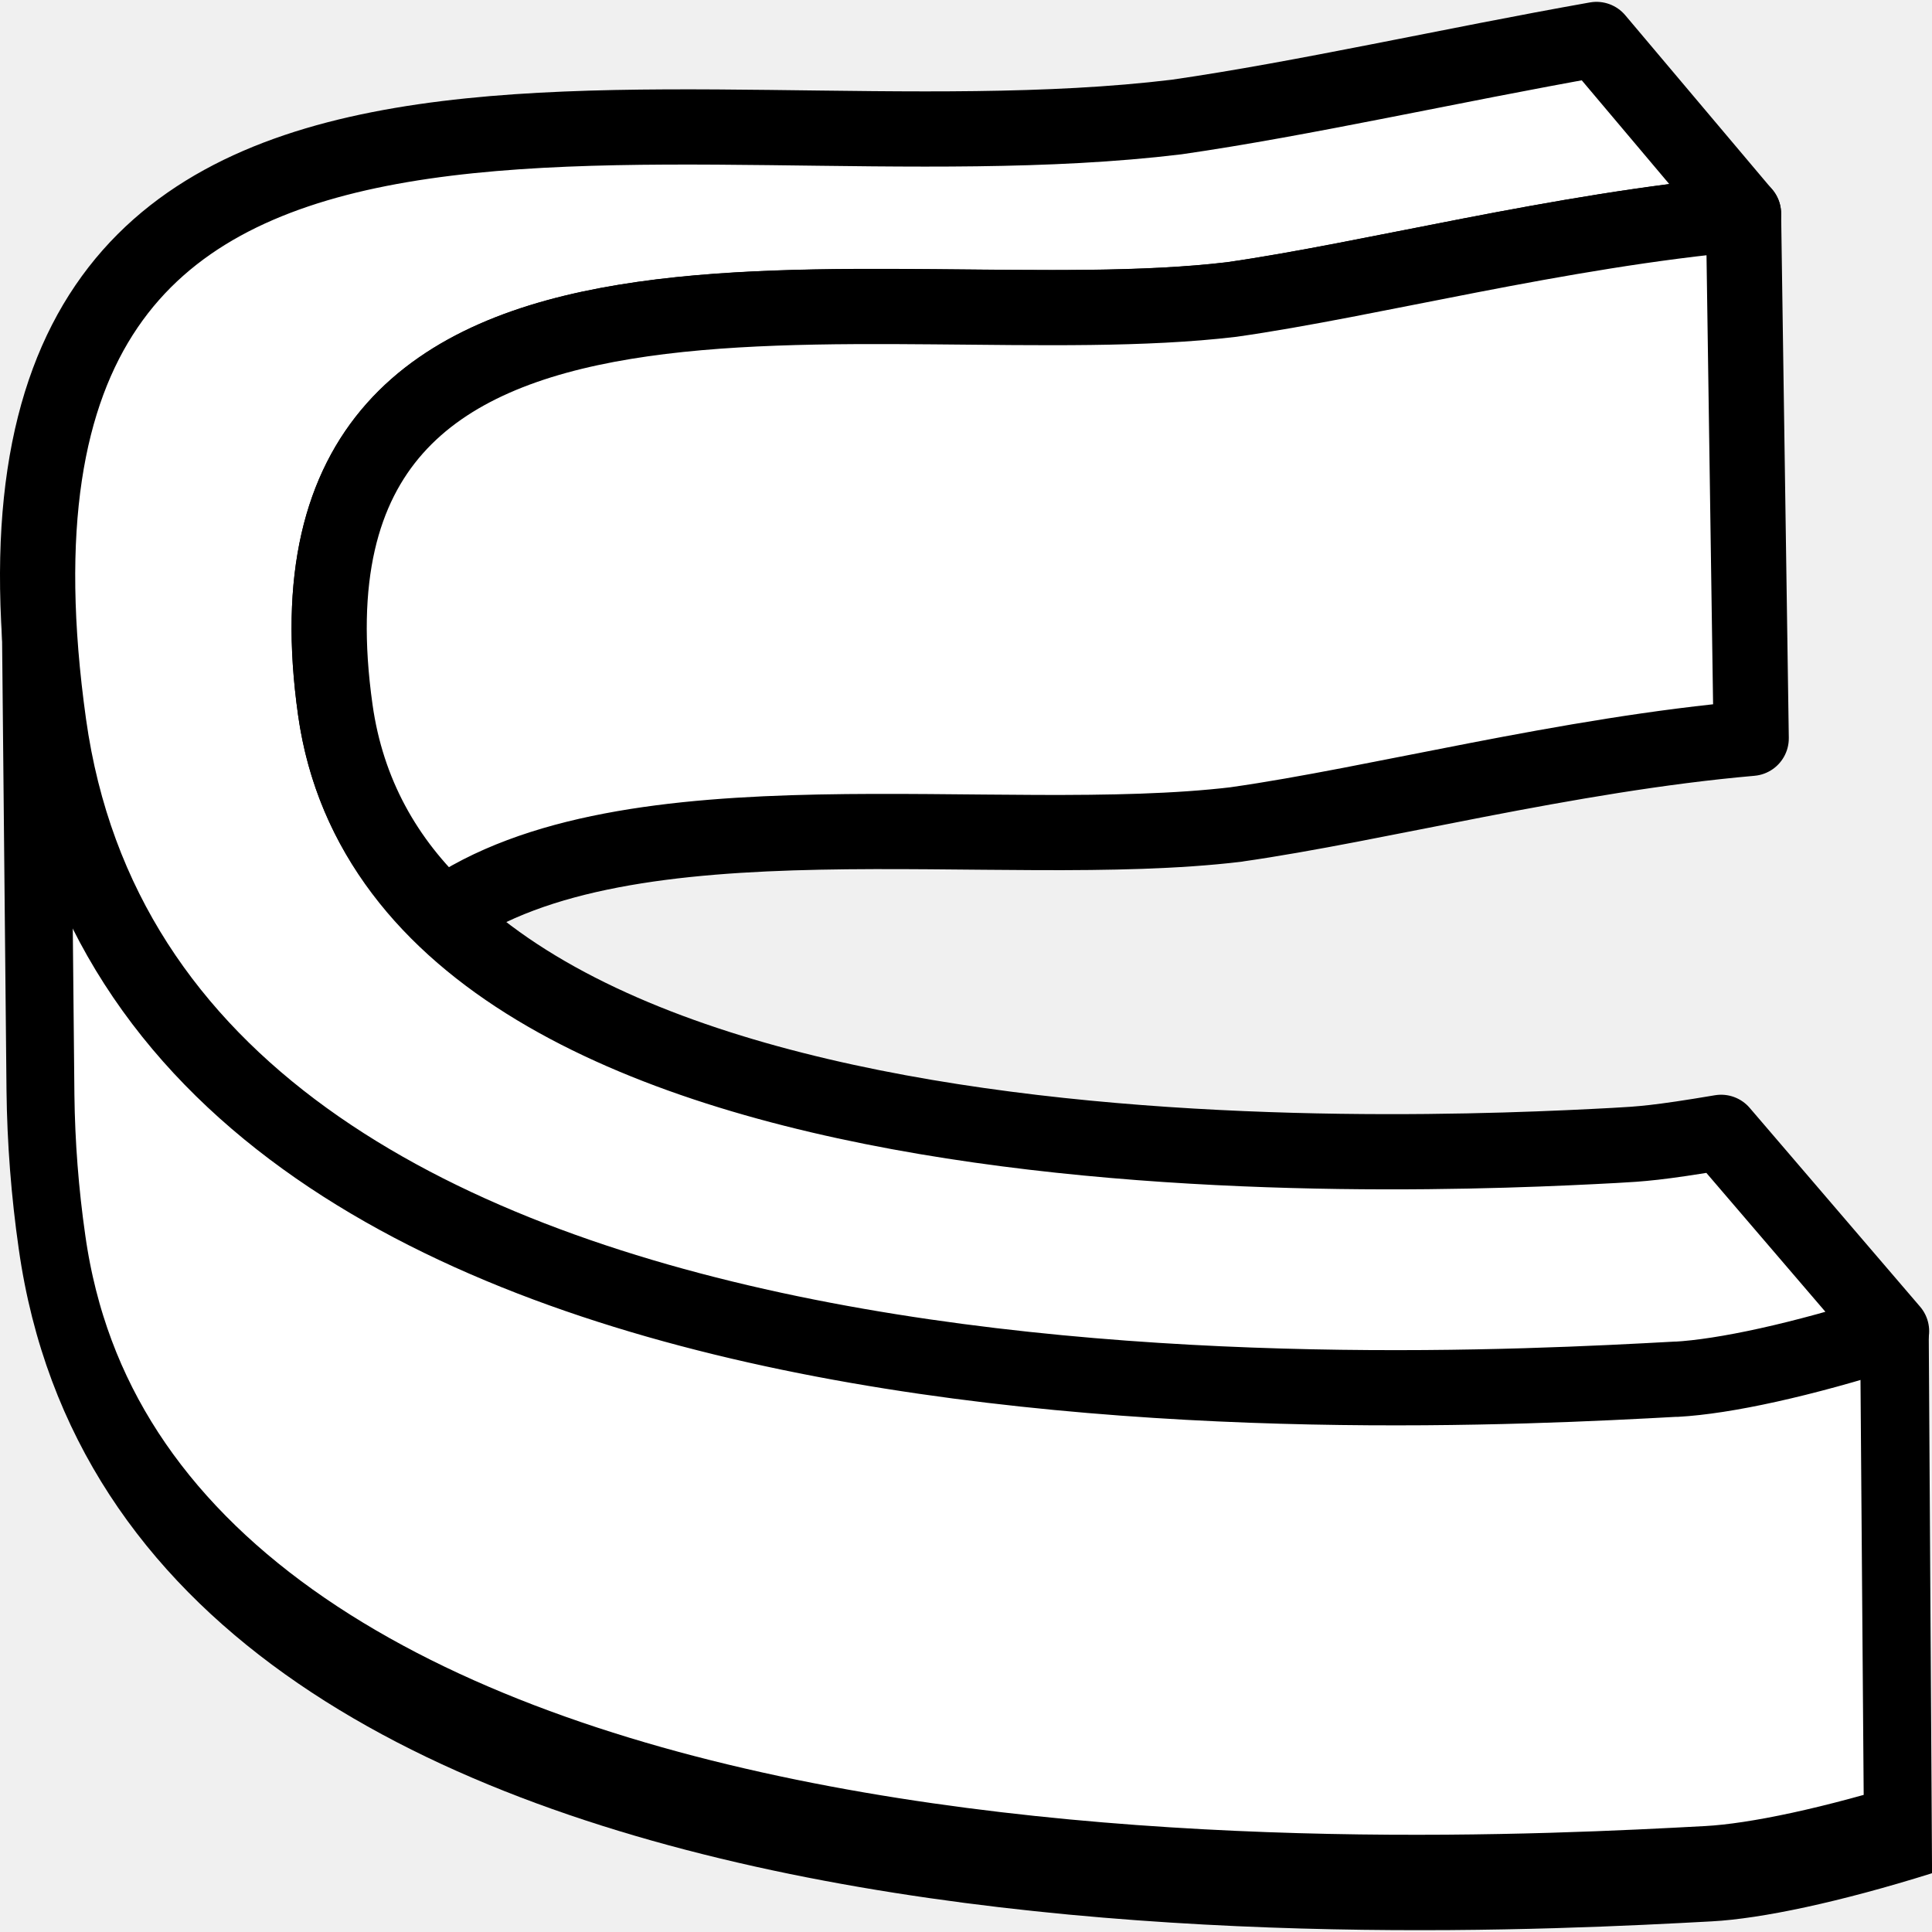
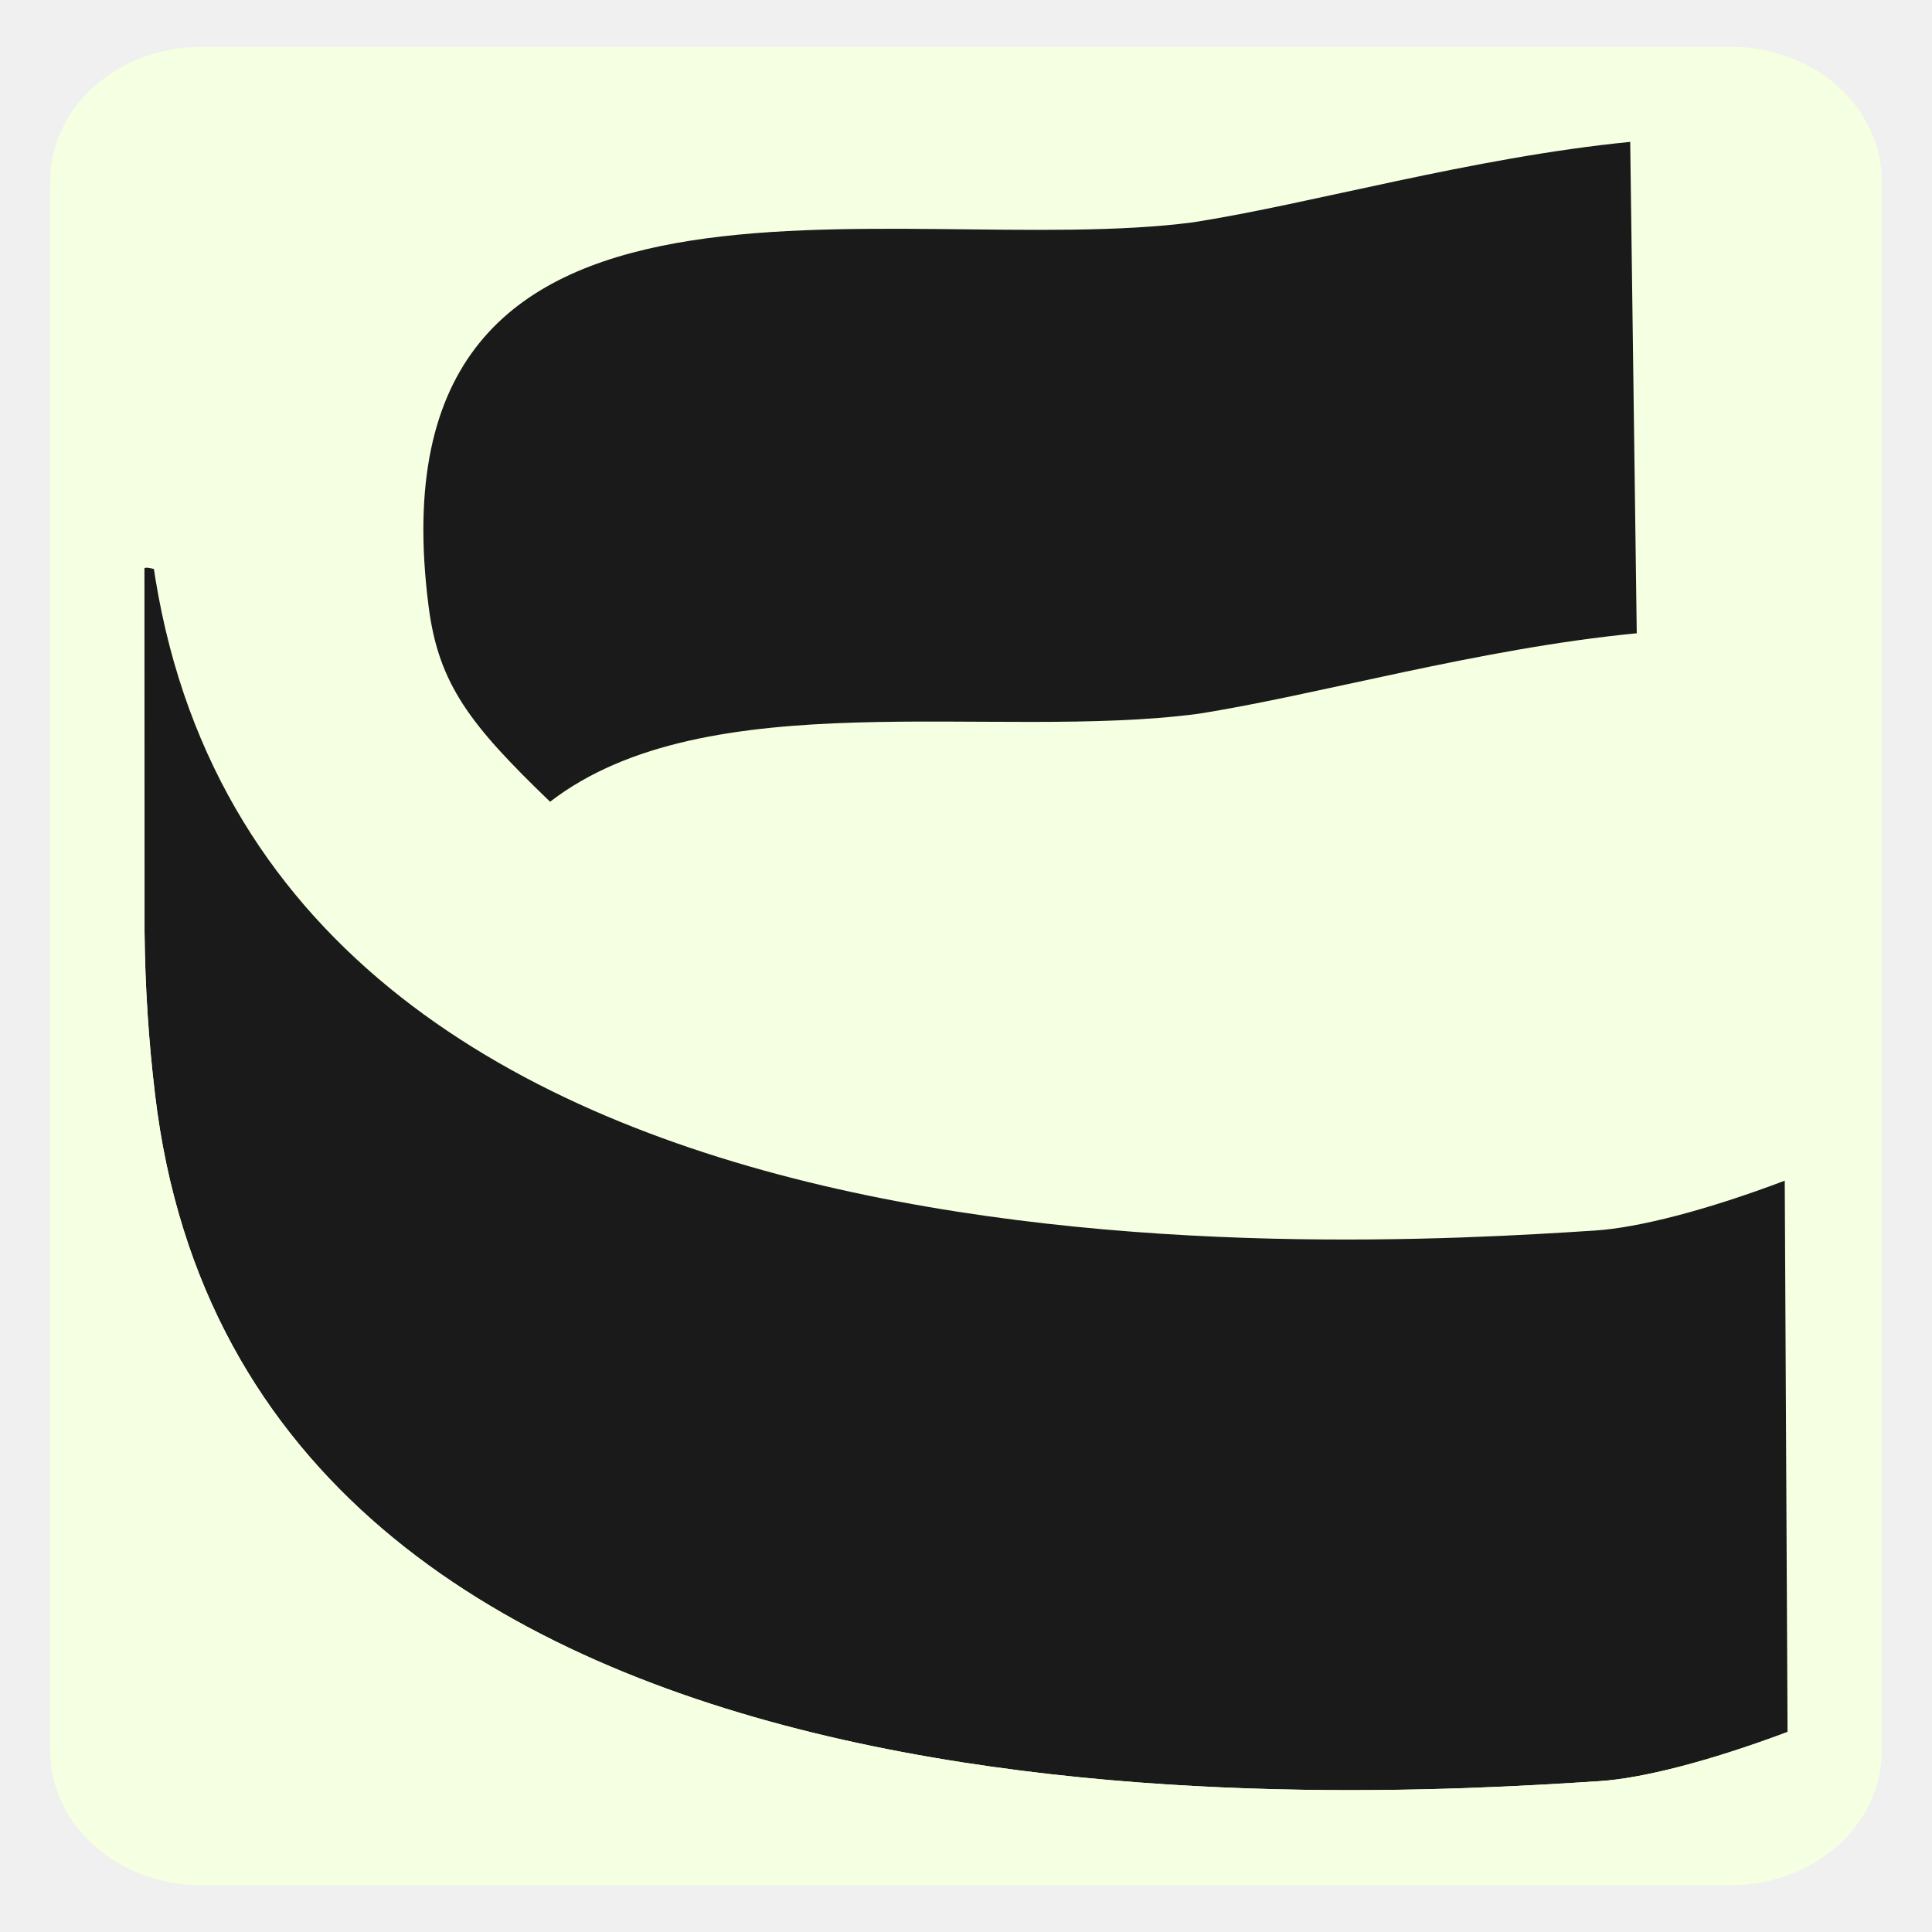
- <svg xmlns="http://www.w3.org/2000/svg" width="128" height="128" version="1.1" viewBox="0 0 33.867 33.867">
-   <defs>
+ <svg xmlns="http://www.w3.org/2000/svg" width="128" height="128" version="1.1" viewBox="0 0 33.867 33.867" id="svg4">
+   <defs id="defs1">
    <clipPath id="e">
-       <path d="M-307.293 87.449c.009 1.682.219 4.21.589 6.192 5.48 29.343 76.037 23.676 93.08 22.257 2.784-.231 7.212-1.1 12.287-2.464l-.11 21.197c-5.09 1.359-9.433 2.206-12.177 2.434-17.043 1.418-87.6 7.086-93.08-22.257a33.742 33.742 0 0 1-.59-6.193z" fill="#fff" />
+       <path d="M-307.293 87.449c.009 1.682.219 4.21.589 6.192 5.48 29.343 76.037 23.676 93.08 22.257 2.784-.231 7.212-1.1 12.287-2.464l-.11 21.197c-5.09 1.359-9.433 2.206-12.177 2.434-17.043 1.418-87.6 7.086-93.08-22.257a33.742 33.742 0 0 1-.59-6.193z" fill="#fff" id="path1" />
    </clipPath>
  </defs>
-   <g transform="matrix(.99811 0 0 .99811 .0067121 .031927)" fill="#fff" stroke="#000" stroke-linejoin="round">
-     <path transform="matrix(.31842 .019955 .0043826 .44719 97.48 -23.319)" d="m-307.29 71.574c9e-3 1.682 0.219 4.21 0.589 6.192 5.48 29.343 76.037 23.676 93.08 22.257 2.784-0.231 7.212-1.1 12.287-2.464l-0.11 37.072c-5.09 1.359-9.433 2.206-12.177 2.434-17.043 1.418-87.6 7.086-93.08-22.257a33.742 33.742 0 0 1-0.59-6.193z" clip-path="url(#e)" filter="url(#filter56873-3-2)" stroke-width="7.485" />
-     <path d="m29.43 24.19c-5.21 0.286-26.778 1.384-28.58-11.502-1.931-13.812 10.809-9.573 19.809-10.665 2.236-0.323 4.776-0.901 7.373-1.362l2.582 3.061c-3.261 0.295-6.556 1.161-8.991 1.508-6.116 0.731-17.051-2.088-15.74 7.207 1.223 8.672 18.924 7.838 22.464 7.648 0.459-0.025 0.76-0.042 1.874-0.23l2.993 3.492c-1.581 0.506-2.933 0.798-3.784 0.845z" stroke-linecap="round" stroke-width="1.321" />
-     <path d="m21.712 14.447c-4.208 0.504-10.7-0.675-13.931 1.592-1.017-0.948-1.693-2.141-1.899-3.604-1.311-9.295 9.624-6.476 15.741-7.207 2.434-0.346 5.73-1.213 8.991-1.508l0.135 9.215c-3.243 0.284-6.579 1.162-9.037 1.511z" stroke-width="1.321" />
+   <g transform="matrix(0.99811,0,0,0.8890936,0.1434552,1.655056)" fill="#fff" stroke="#000" stroke-linejoin="round" id="g4" style="fill:#1a1a1a;stroke:#ffffff;stroke-width:1.06">
+     <rect style="fill:#f5ffe1;stroke:none;stroke-width:0.298;fill-opacity:1" id="rect1" width="32.17" height="36.245" x="0.737" y="-0.938" rx="2.651" />
+     <g id="g1" transform="matrix(1,0,0,0.9205936,0.7300491,0.837256)" style="stroke-width:1.104">
+       <path d="M 20.161,12.357 C 16.57,12.932 11.544,11.649 8.787,14.239 7.389,12.597 6.83,11.731 6.654,10.059 5.535,-0.557 14.866,2.664 20.085,1.829 22.162,1.433 24.974,0.443 27.757,0.107 l 0.115,10.524 c -2.767,0.325 -5.614,1.327 -7.711,1.726 z" stroke-width="1.459" id="path4" style="fill:#1a1a1a;stroke:none" />
+       <path transform="matrix(0.2717017,0.02485924,0.00373959,0.5570937,84.75051,-35.83324)" d="M -199.251,112.654 -201.444,134.631 c -5.09,1.359 -9.433,2.206 -12.177,2.434 -17.043,1.418 -87.6,7.086 -93.08,-22.257 -0.387,-2.042 -0.584,-4.115 -0.59,-6.193 l 0.185,-14.009 c 1.862,-0.901 90.129,22.813 107.855,18.048 z" clip-path="url(#e)" filter="url(#filter56873-3-2)" stroke-width="8.017" id="path2" style="fill:#1a1a1a;stroke:none" />
+     </g>
  </g>
</svg>
